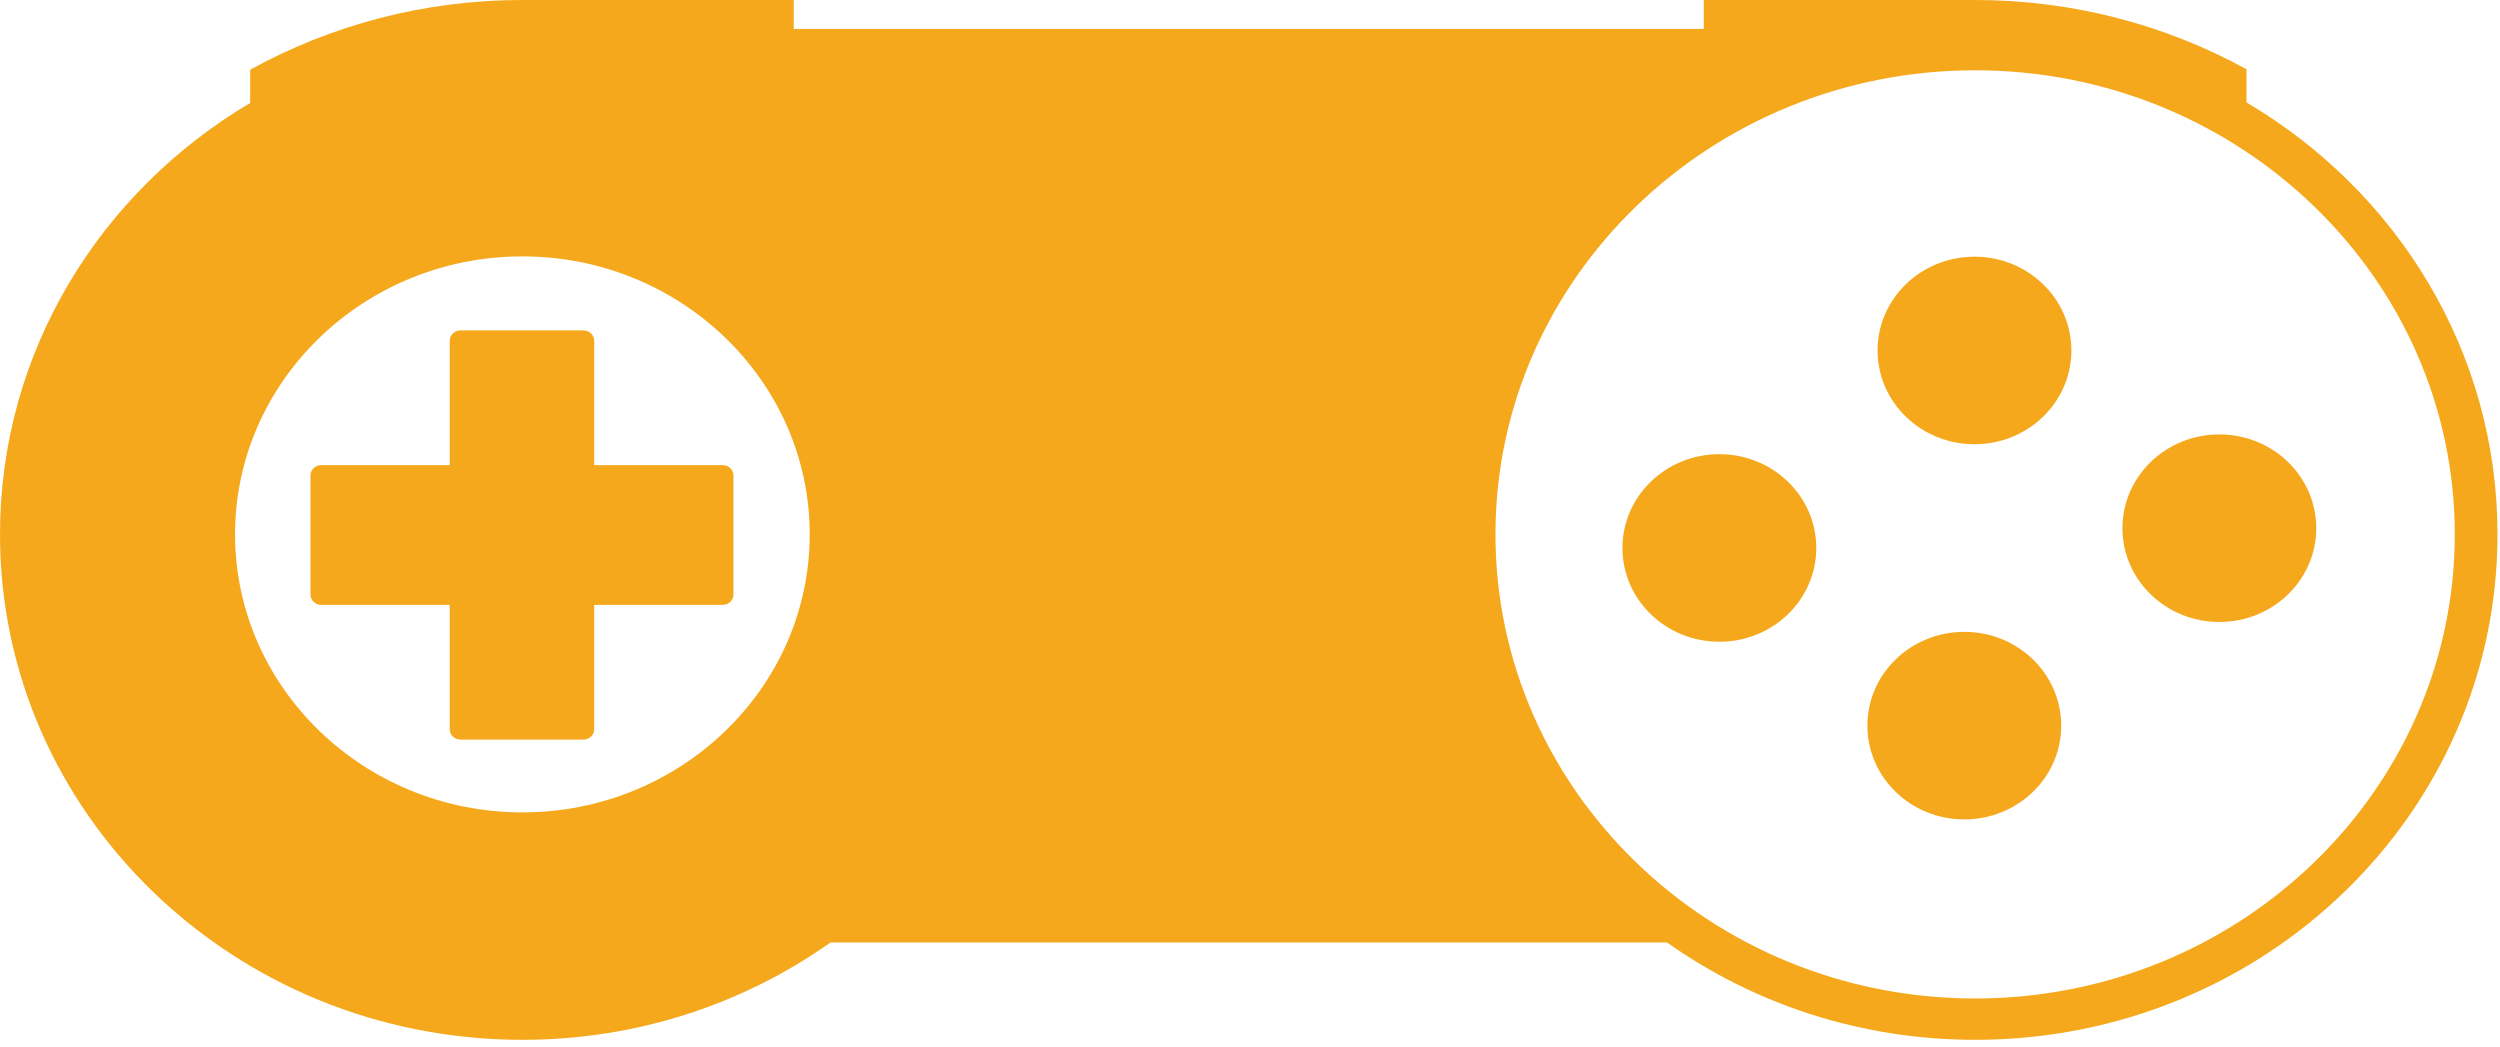
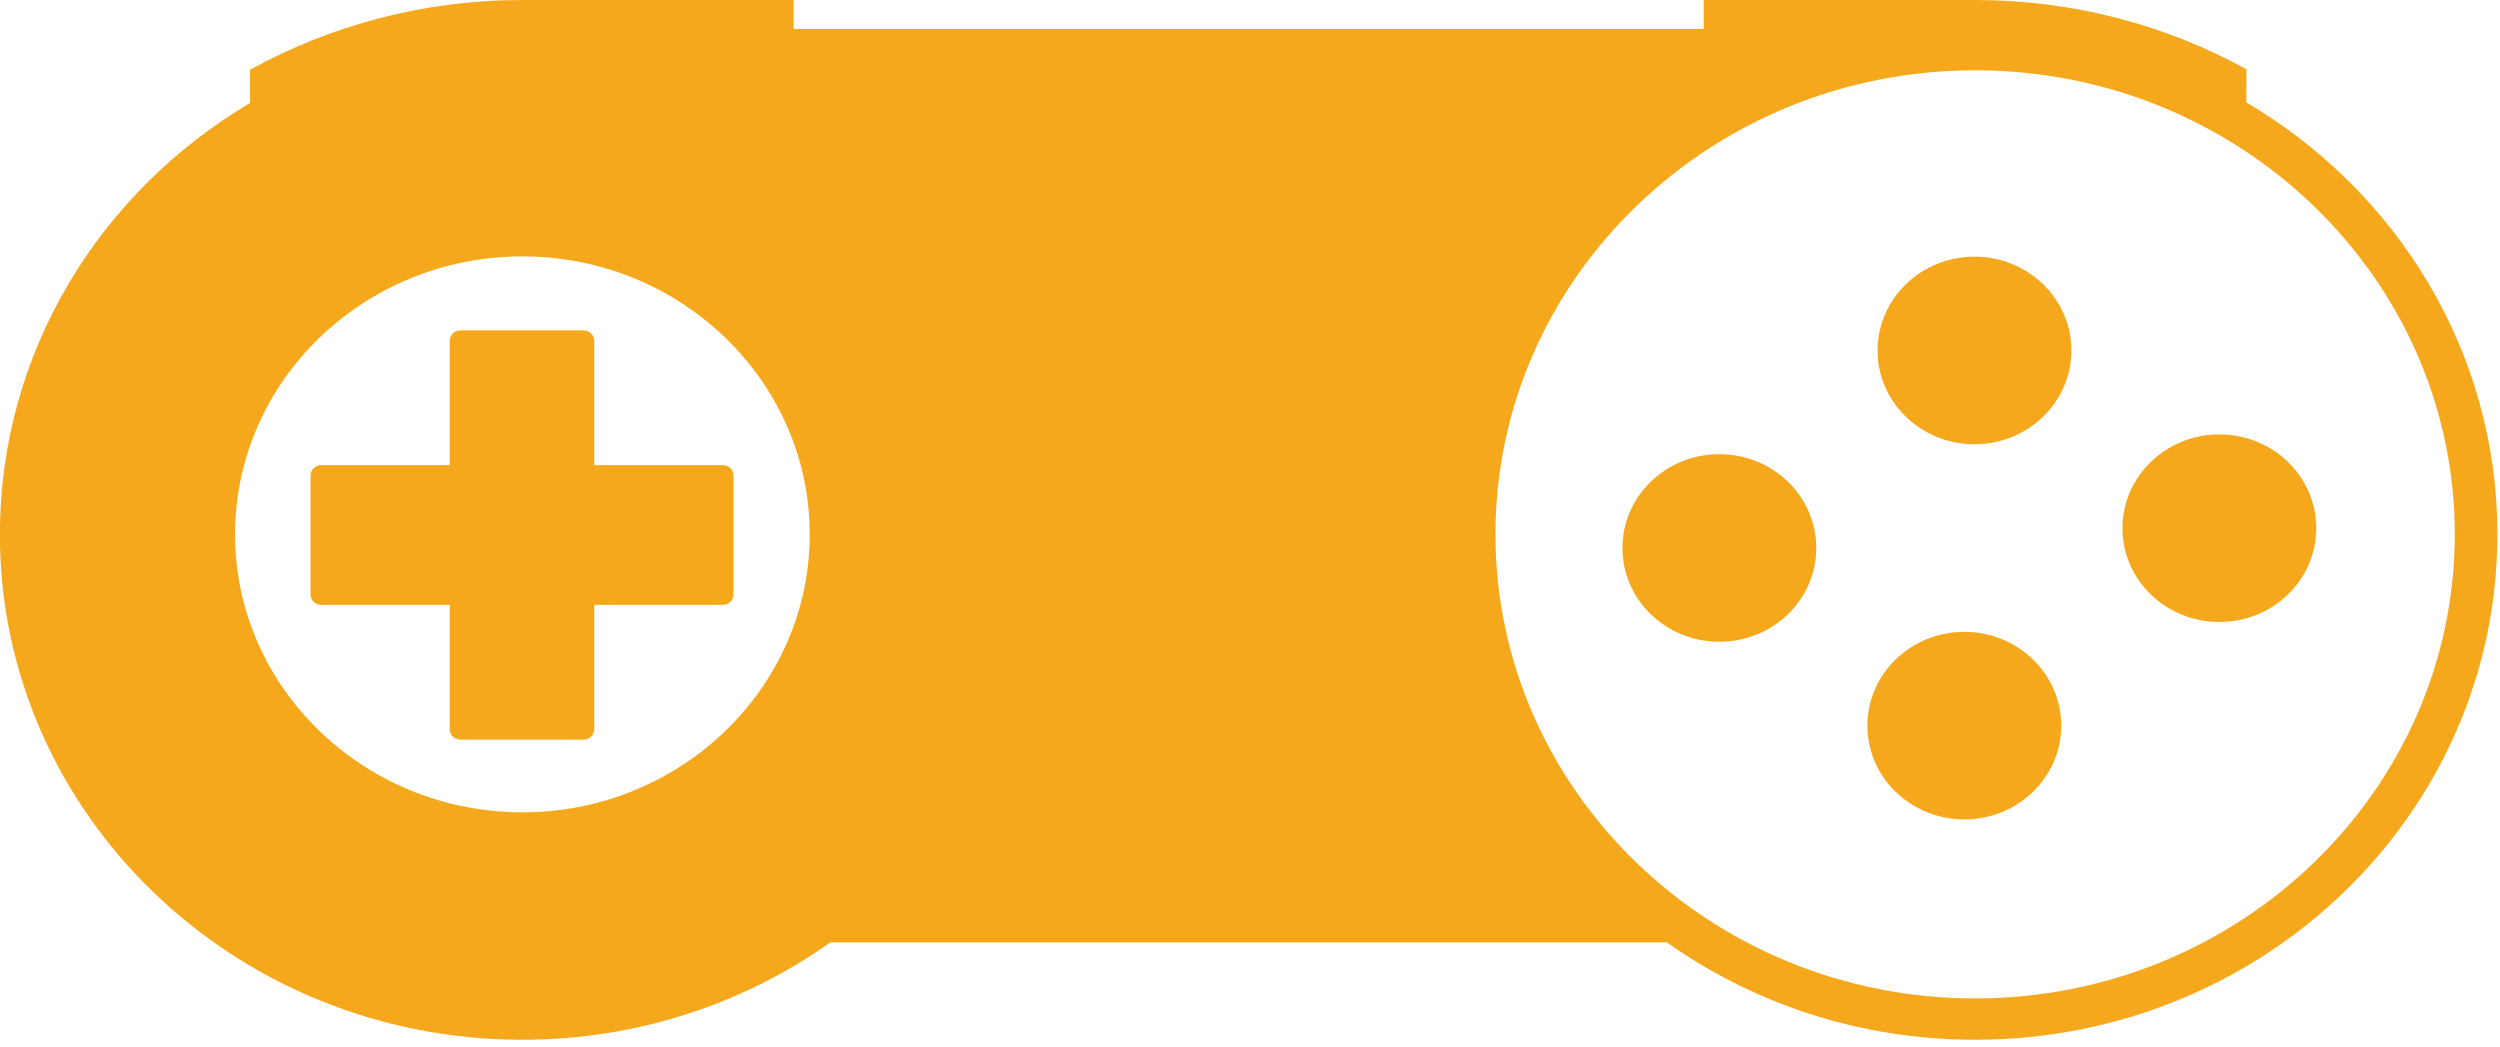
- <svg xmlns="http://www.w3.org/2000/svg" width="43px" height="18px" viewBox="0 0 43 18" version="1.1">
-   <defs />
-   <g id="Page-1" stroke="none" stroke-width="1" fill="none" fill-rule="evenodd">
-     <g id="Clover2_Phase2_04" transform="translate(-383, -1726)" fill="#F5A81C">
-       <g id="CONTROLLERS" transform="translate(193, 1222)">
-         <g id="My-Game-play-demo" transform="translate(190, 502)">
-           <g id="controller-icon" transform="translate(0, 2)">
-             <path d="M25.722,9.191 C25.722,4.79 29.423,1.209 33.972,1.209 C38.521,1.209 42.222,4.79 42.222,9.191 C42.222,13.593 38.521,17.174 33.972,17.174 C29.423,17.174 25.722,13.593 25.722,9.191 Z M4.043,9.191 C4.043,6.555 6.26,4.41 8.985,4.41 C11.71,4.41 13.927,6.555 13.927,9.191 C13.927,11.828 11.71,13.973 8.985,13.973 C6.26,13.973 4.043,11.828 4.043,9.191 Z M38.64,1.191 C37.26,0.434 35.668,-8.49056604e-05 33.972,-8.49056604e-05 L29.305,-8.49056604e-05 L29.305,0.498 L13.652,0.498 L13.652,-8.49056604e-05 L8.985,-8.49056604e-05 C7.283,-8.49056604e-05 5.686,0.437 4.303,1.199 L4.303,1.771 C1.722,3.299 -5.85034014e-05,6.05 -5.85034014e-05,9.192 C-5.85034014e-05,13.993 4.023,17.885 8.985,17.885 C10.968,17.885 12.799,17.262 14.285,16.21 L28.672,16.21 C30.158,17.262 31.99,17.885 33.972,17.885 C38.934,17.885 42.957,13.993 42.957,9.192 C42.957,6.044 41.228,3.288 38.64,1.762 L38.64,1.191 Z" id="Fill-12" />
-             <path d="M12.432,8 L10.22,8 L10.22,5.86 C10.22,5.763 10.137,5.683 10.036,5.683 L7.919,5.683 C7.818,5.683 7.735,5.763 7.735,5.86 L7.735,8 L5.524,8 C5.423,8 5.34,8.08 5.34,8.178 L5.34,10.226 C5.34,10.324 5.423,10.404 5.524,10.404 L7.735,10.404 L7.735,12.544 C7.735,12.641 7.818,12.721 7.919,12.721 L10.036,12.721 C10.137,12.721 10.22,12.641 10.22,12.544 L10.22,10.404 L12.432,10.404 C12.532,10.404 12.615,10.324 12.615,10.226 L12.615,8.178 C12.615,8.08 12.532,8 12.432,8" id="Fill-15" />
-             <ellipse id="Oval-5" cx="38.173" cy="9.085" rx="1.667" ry="1.613" />
-             <ellipse id="Oval-5-Copy-2" cx="33.961" cy="6.028" rx="1.667" ry="1.613" />
-             <ellipse id="Oval-5-Copy" cx="33.786" cy="12.481" rx="1.667" ry="1.613" />
-             <ellipse id="Oval-5-Copy-3" cx="29.573" cy="9.425" rx="1.667" ry="1.613" />
-           </g>
-         </g>
-       </g>
-     </g>
+ <svg xmlns="http://www.w3.org/2000/svg" height="18" viewBox="0 0 43 18" width="43">
+   <g fill="#f5a81c" fill-rule="evenodd">
+     <path d="m25.722 9.191c0-4.402 3.701-7.982 8.25-7.982s8.25 3.58 8.25 7.982c0 4.402-3.701 7.982-8.25 7.982s-8.25-3.581-8.25-7.982zm-21.679 0c0-2.637 2.217-4.781 4.942-4.781 2.725 0 4.942 2.145 4.942 4.781 0 2.636-2.217 4.781-4.942 4.781-2.725 0-4.942-2.145-4.942-4.781zm34.596-8c-1.38-.757-2.972-1.191-4.668-1.191h-4.667v.498h-15.653v-.498h-4.667c-1.702 0-3.299.438-4.683 1.199v.572c-2.58 1.527-4.303 4.279-4.303 7.42 0 4.801 4.023 8.693 8.985 8.693 1.982 0 3.814-.623 5.3-1.675h14.387c1.486 1.052 3.317 1.675 5.3 1.675 4.962 0 8.985-3.892 8.985-8.693 0-3.147-1.729-5.904-4.318-7.43z" />
+     <path d="m12.432 8h-2.211v-2.14c0-.098-.083-.178-.184-.178h-2.117c-.101 0-.184.08-.184.178v2.14h-2.211c-.101 0-.184.08-.184.178v2.048c0 .098.083.178.184.178h2.211v2.14c0 .098.083.178.184.178h2.117c.101 0 .184-.08.184-.178v-2.14h2.211c.101 0 .184-.08.184-.178v-2.048c0-.098-.083-.178-.184-.178" />
+     <ellipse cx="38.173" cy="9.085" rx="1.667" ry="1.613" />
+     <ellipse cx="33.961" cy="6.028" rx="1.667" ry="1.613" />
+     <ellipse cx="33.786" cy="12.481" rx="1.667" ry="1.613" />
+     <ellipse cx="29.573" cy="9.425" rx="1.667" ry="1.613" />
  </g>
</svg>
